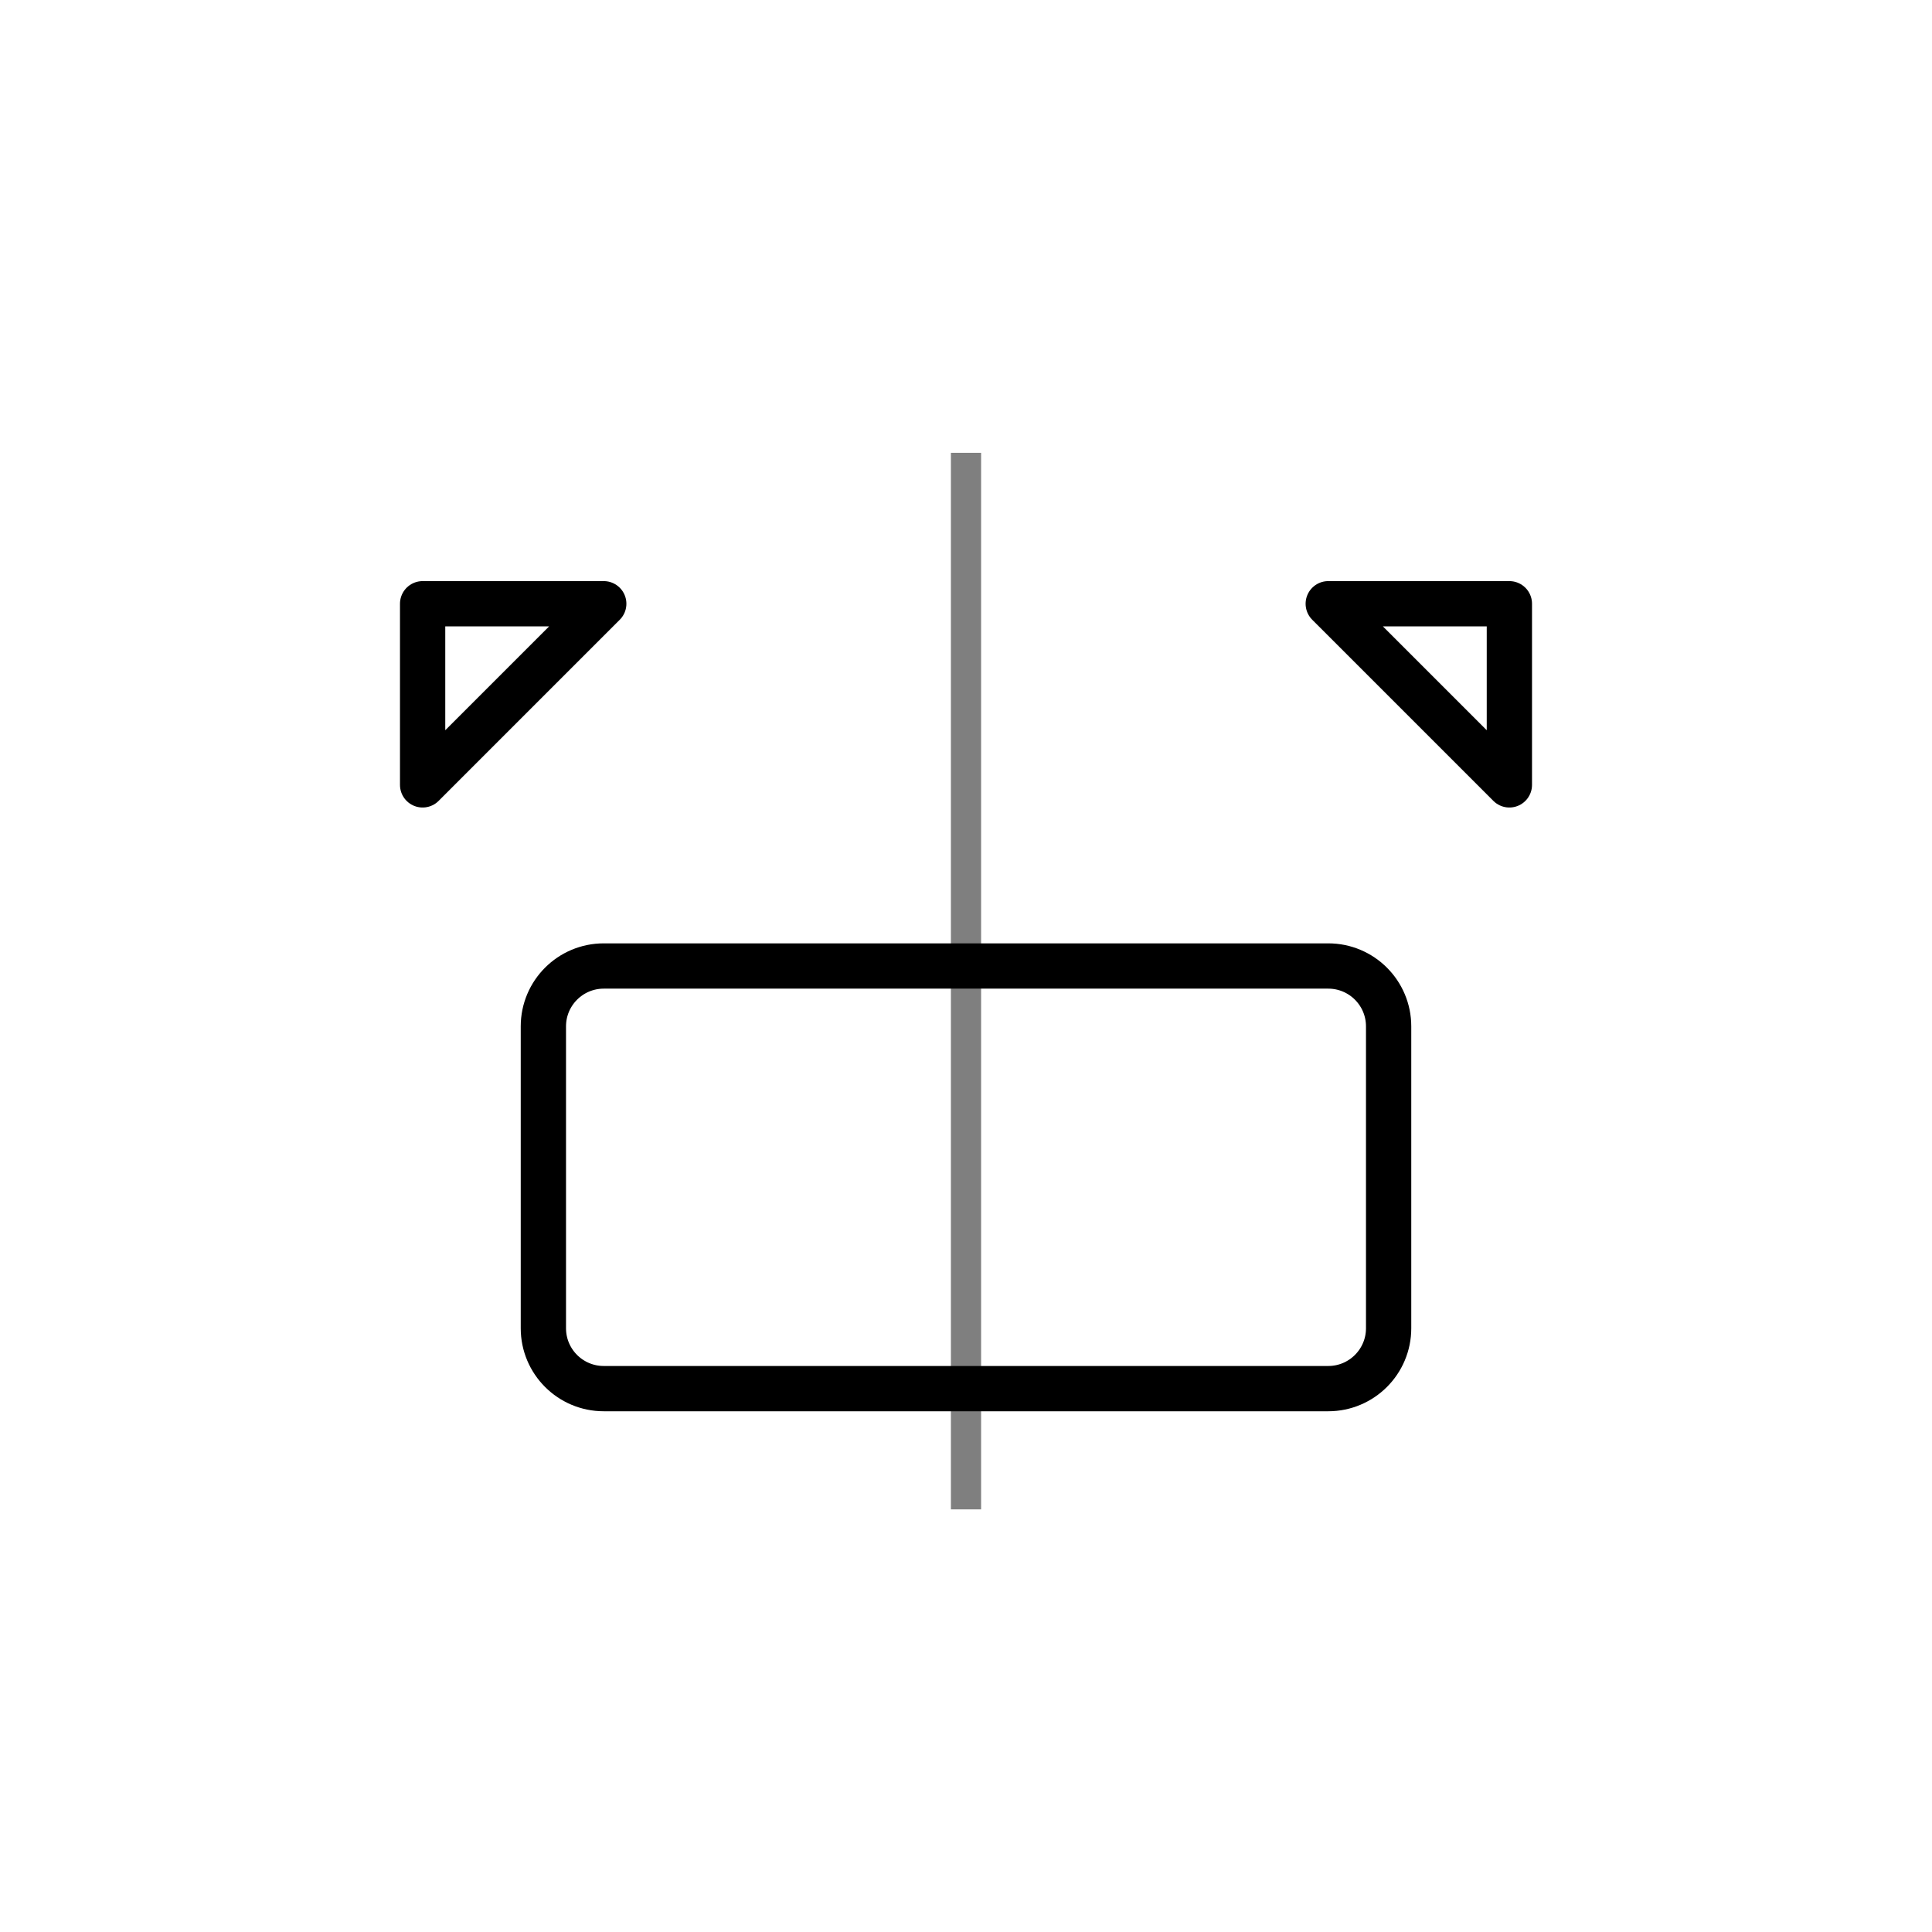
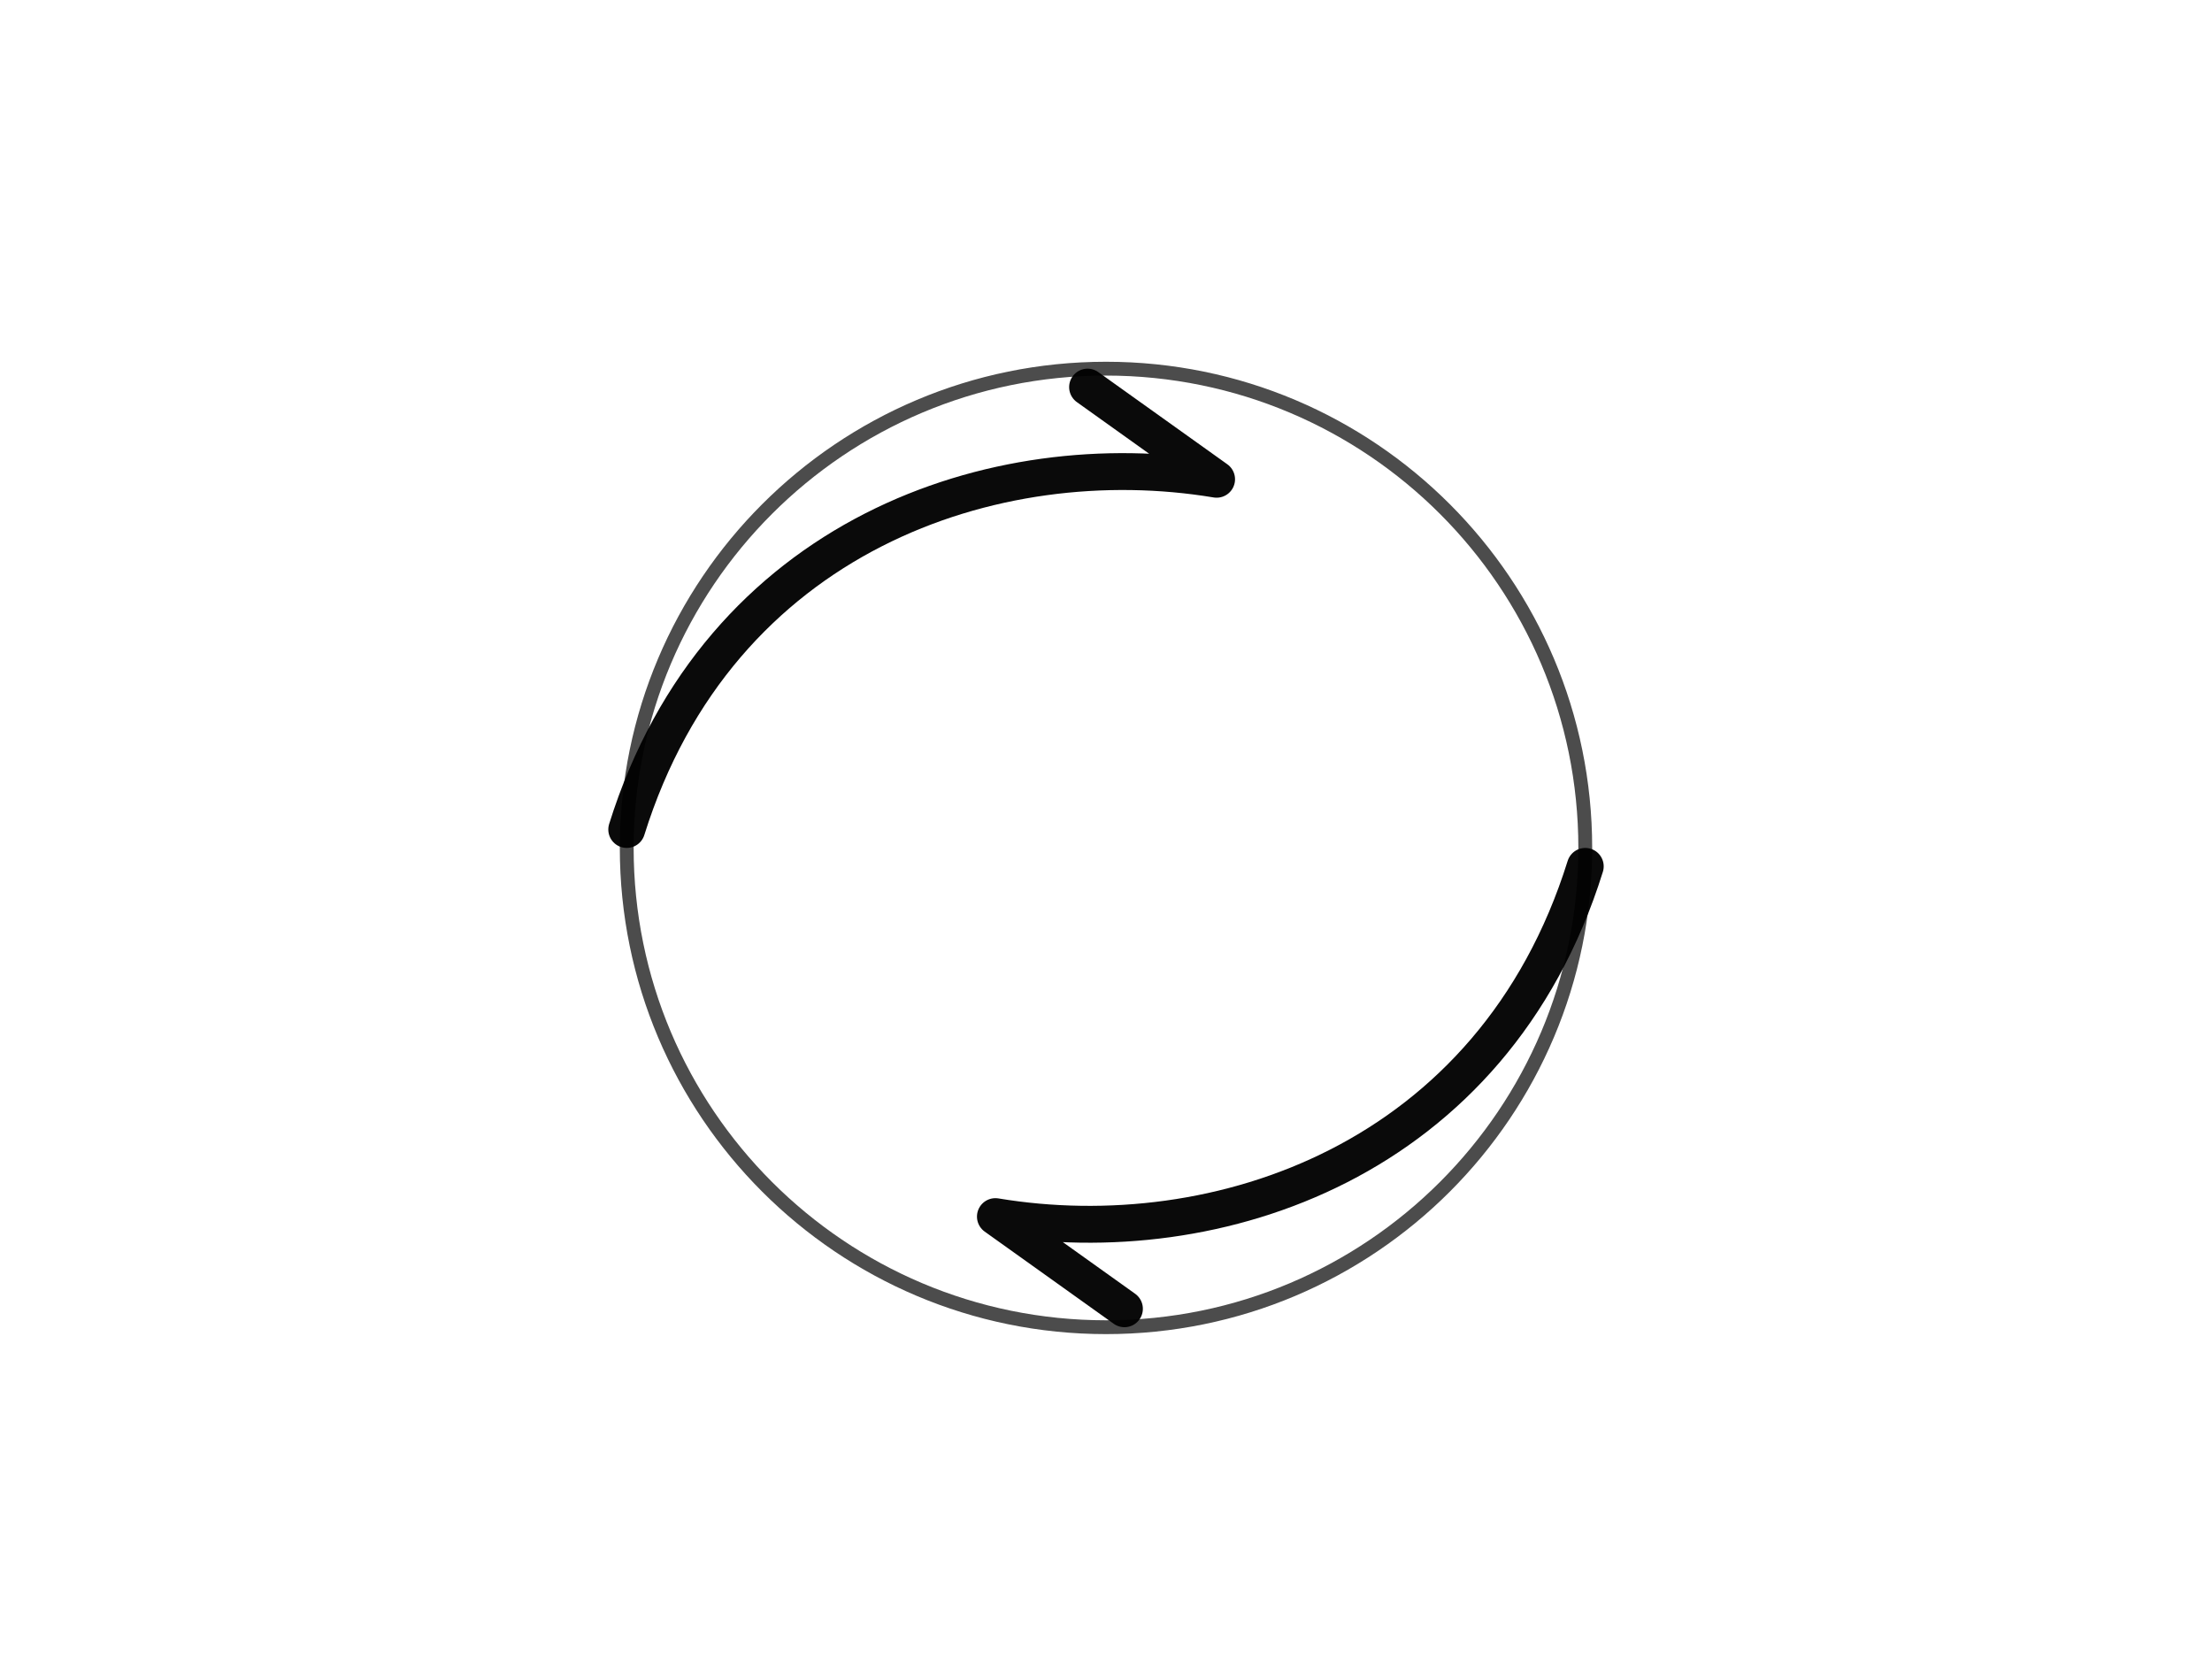
- <svg xmlns="http://www.w3.org/2000/svg" viewBox="0 0 64 64">
-   <rect width="64" height="64" fill="none" />
-   <path d="M 14 20 L 20 20 L 14 26 L 14 20" fill="none" stroke="#000" stroke-width="1.5" stroke-linecap="round" stroke-linejoin="round" />
-   <path d="M 50 20 L 44 20 L 50 26 L 50 20" fill="none" stroke="#000" stroke-width="1.5" stroke-linecap="round" stroke-linejoin="round" />
-   <line x1="32" y1="15" x2="32" y2="50" stroke="#000" stroke-width="1" opacity="0.5" />
-   <rect x="18" y="32" width="28" height="14" fill="none" stroke="#000" stroke-width="1.5" rx="2" />
+ <svg xmlns="http://www.w3.org/2000/svg" viewBox="0 0 240 180" preserveAspectRatio="xMidYMid slice" fill="none">
+   <circle cx="120" cy="92" r="52" stroke="currentColor" stroke-width="1.5" opacity="0.7" />
+   <path d="M68 90C78 58 108 48 132 52M132 52L118 42M172 94C162 126 132 136 108 132M108 132L122 142" stroke="currentColor" stroke-width="4" stroke-linecap="round" opacity="0.96" />
</svg>
